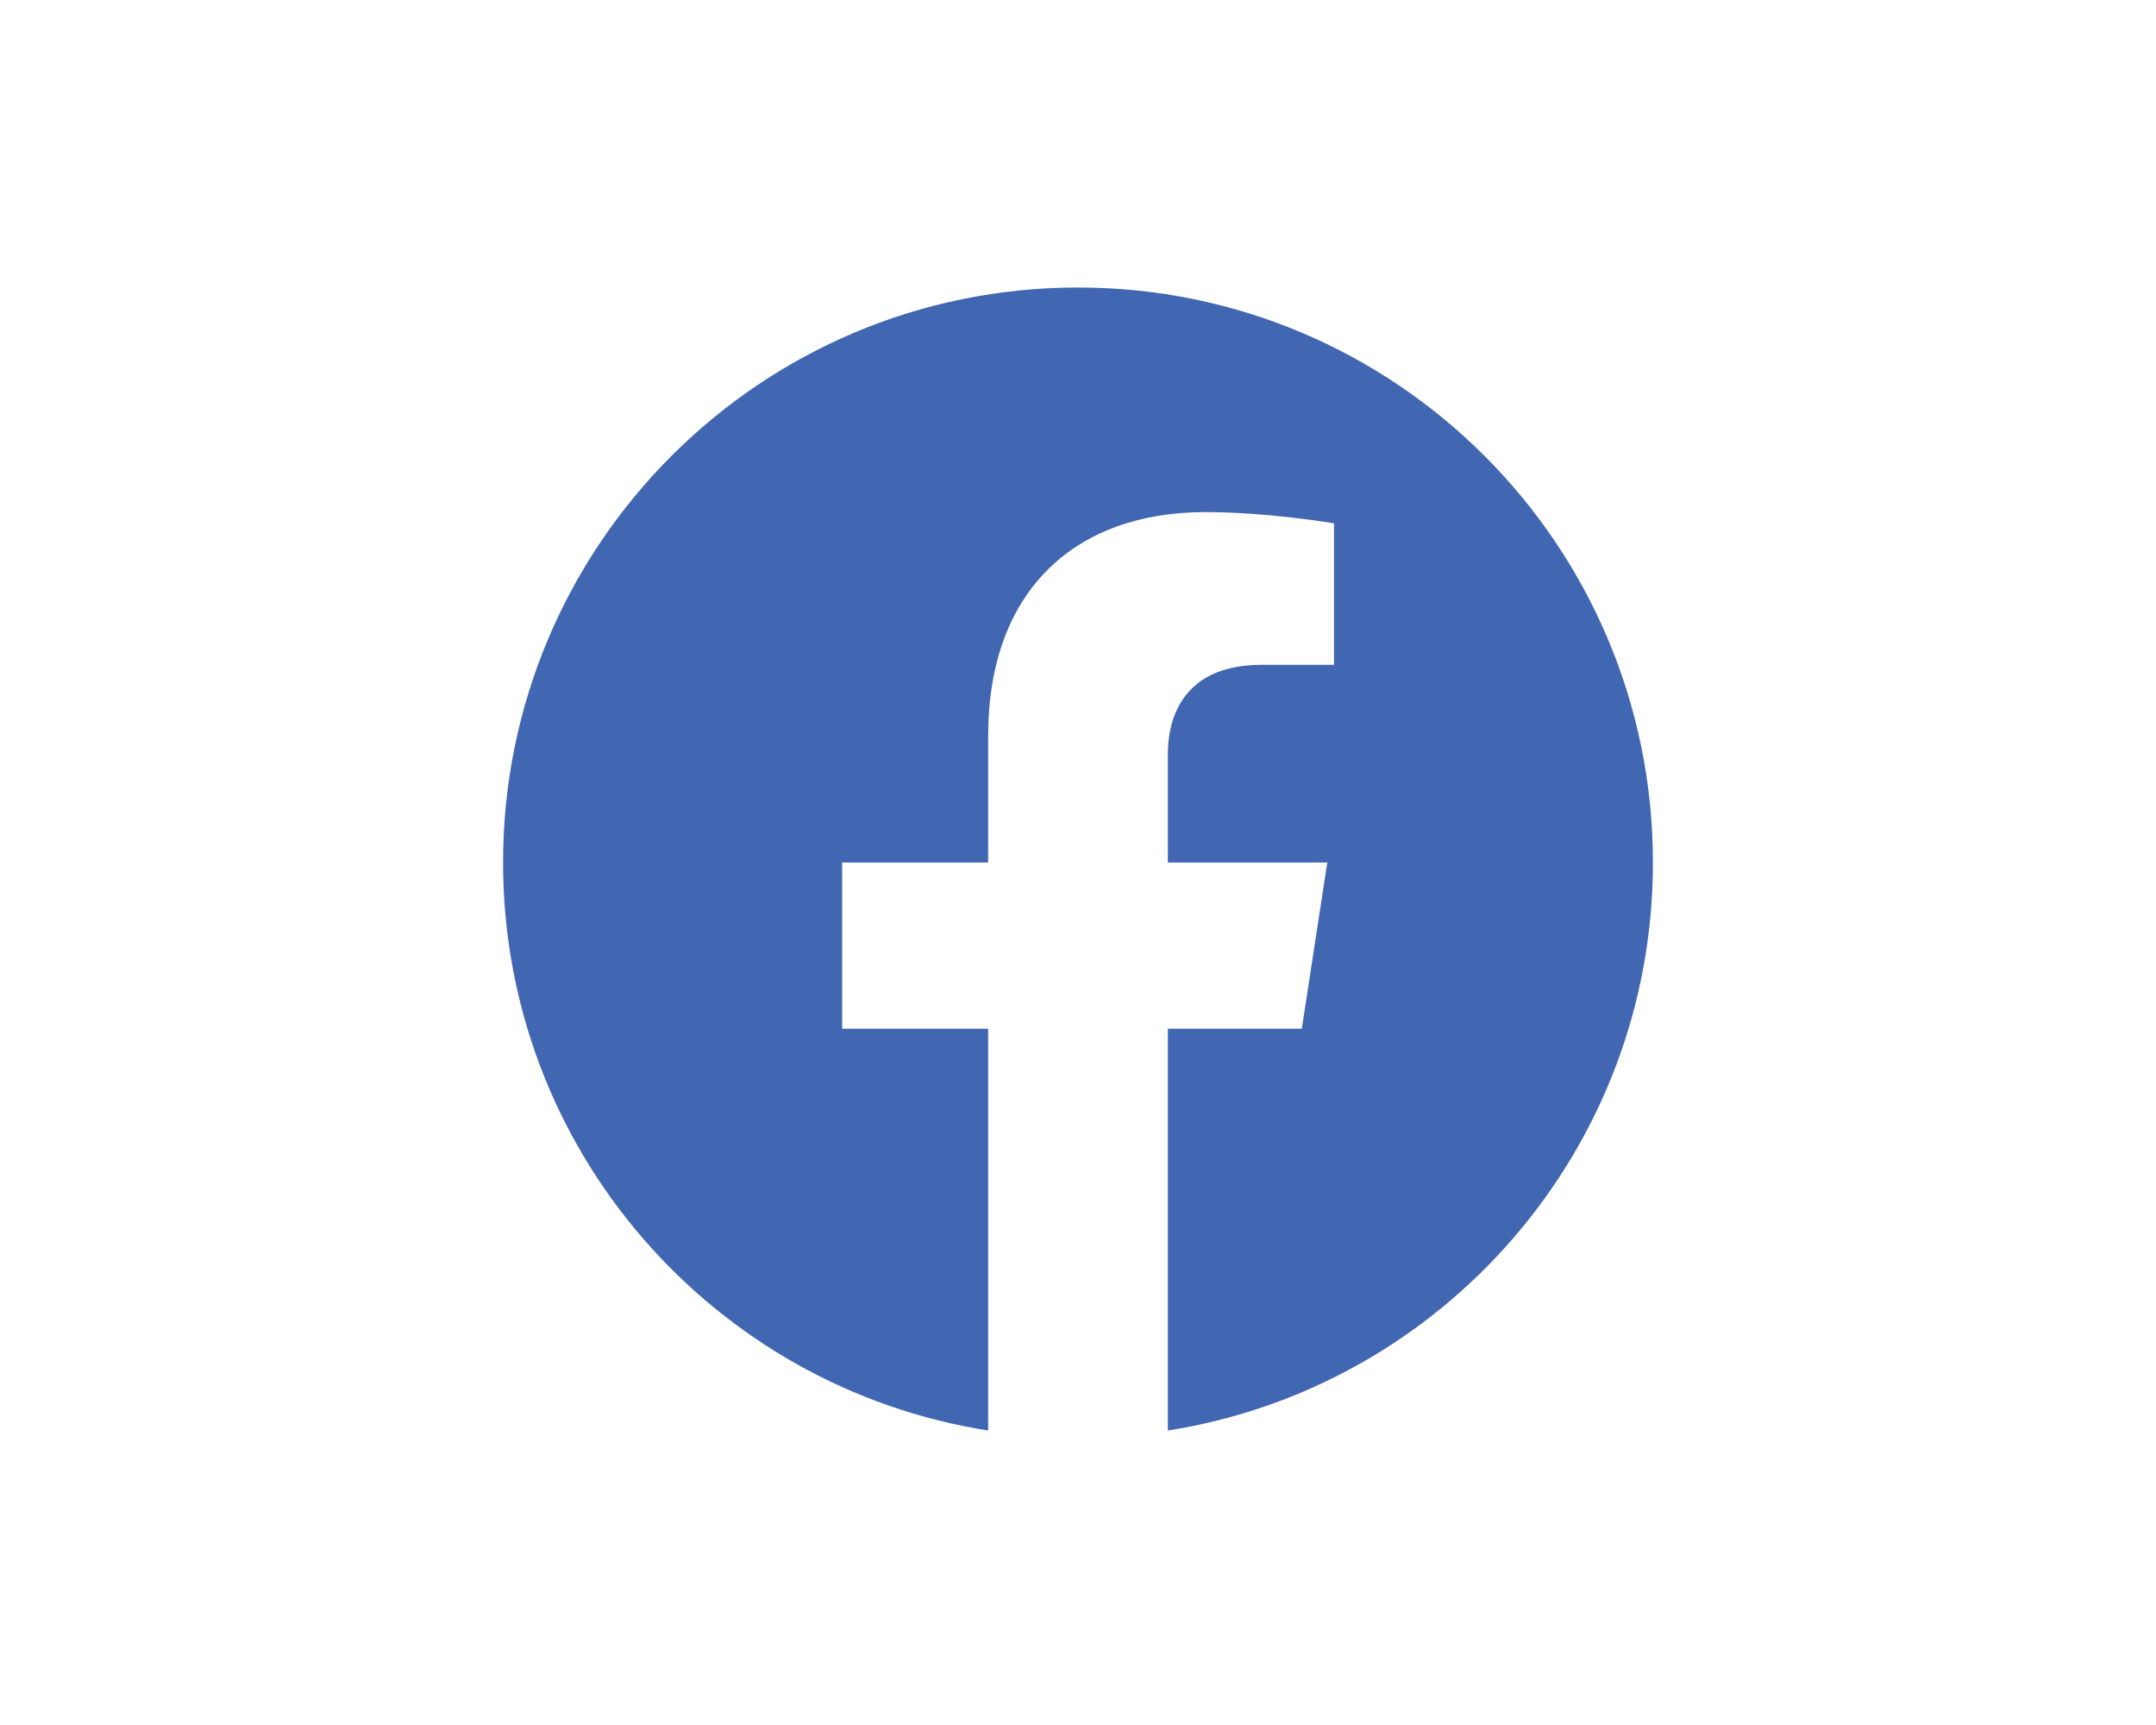
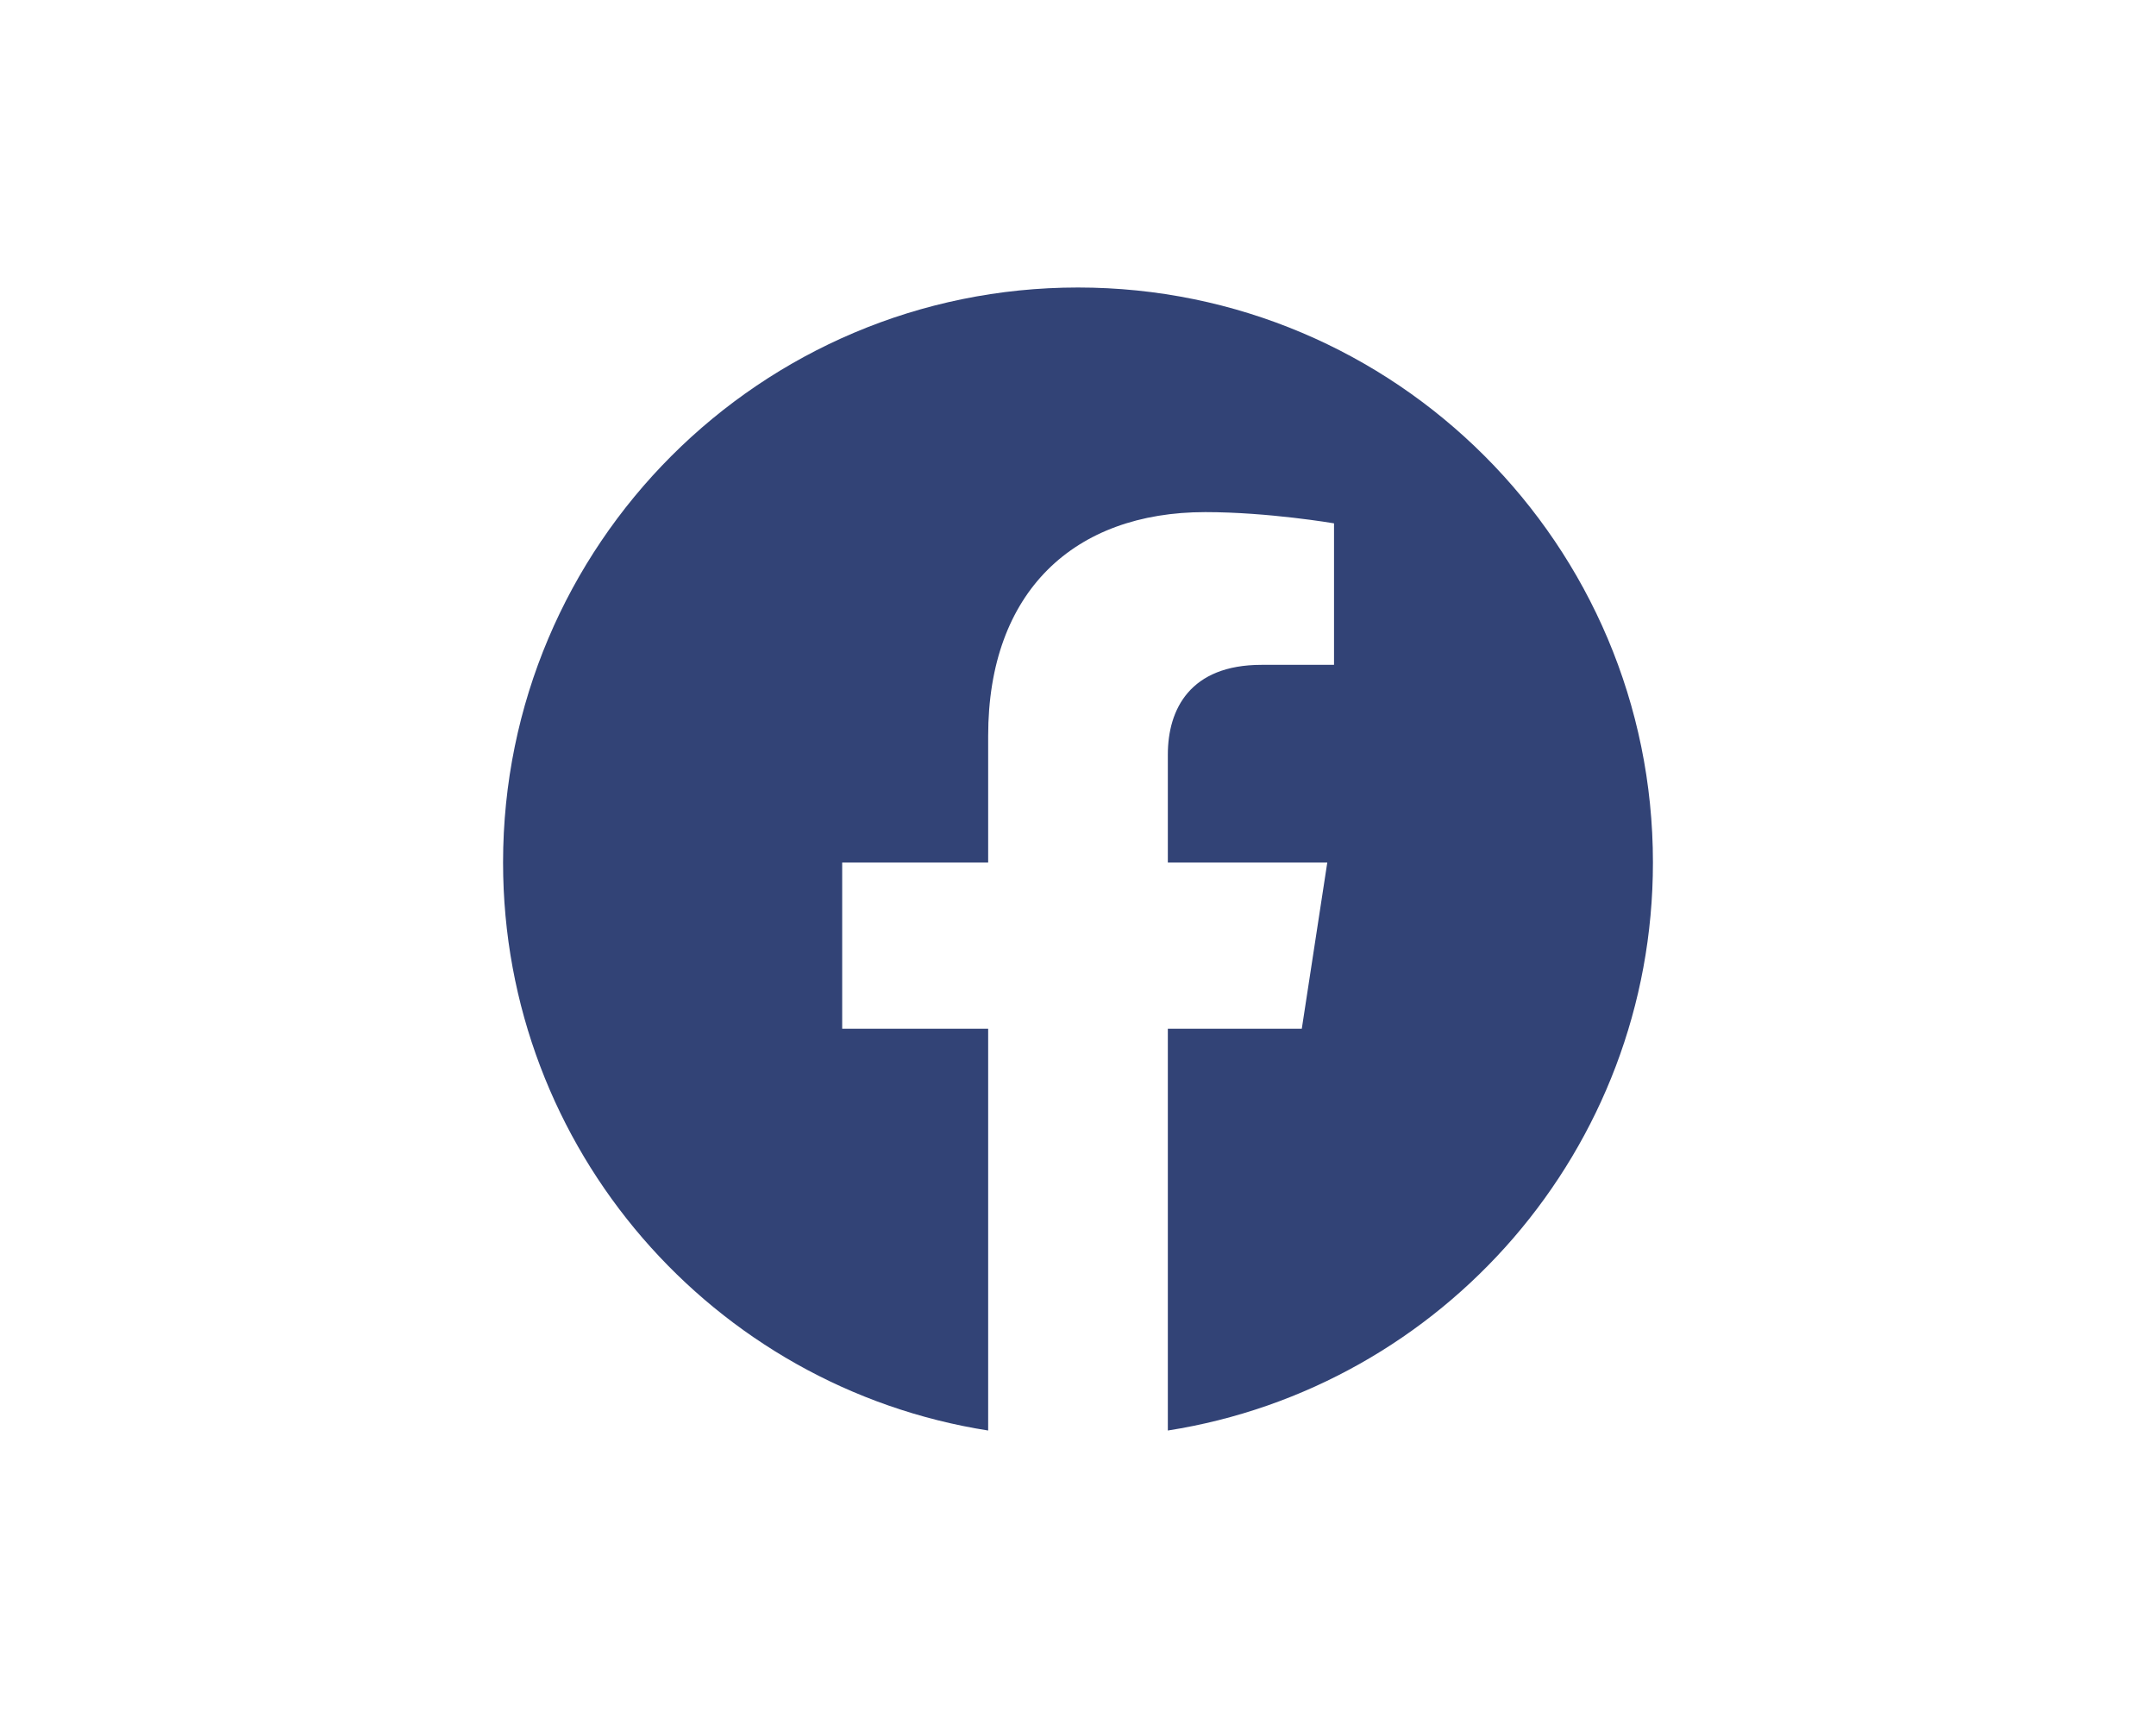
<svg xmlns="http://www.w3.org/2000/svg" height="800" width="1000" viewBox="-204.8 -341.333 1774.933 2047.999">
-   <path d="M1365.333 682.667C1365.333 305.64 1059.693 0 682.667 0 305.64 0 0 305.64 0 682.667c0 340.738 249.641 623.16 576 674.373V880H402.667V682.667H576v-150.4c0-171.094 101.917-265.6 257.853-265.6 74.69 0 152.814 13.333 152.814 13.333v168h-86.083c-84.804 0-111.25 52.623-111.25 106.61v128.057h189.333L948.4 880H789.333v477.04c326.359-51.213 576-333.635 576-674.373" fill="#4267B2" />
+   <path d="M1365.333 682.667C1365.333 305.64 1059.693 0 682.667 0 305.64 0 0 305.64 0 682.667c0 340.738 249.641 623.16 576 674.373V880H402.667V682.667H576v-150.4c0-171.094 101.917-265.6 257.853-265.6 74.69 0 152.814 13.333 152.814 13.333v168h-86.083c-84.804 0-111.25 52.623-111.25 106.61v128.057h189.333L948.4 880H789.333v477.04c326.359-51.213 576-333.635 576-674.373" fill="#324376" />
</svg>
